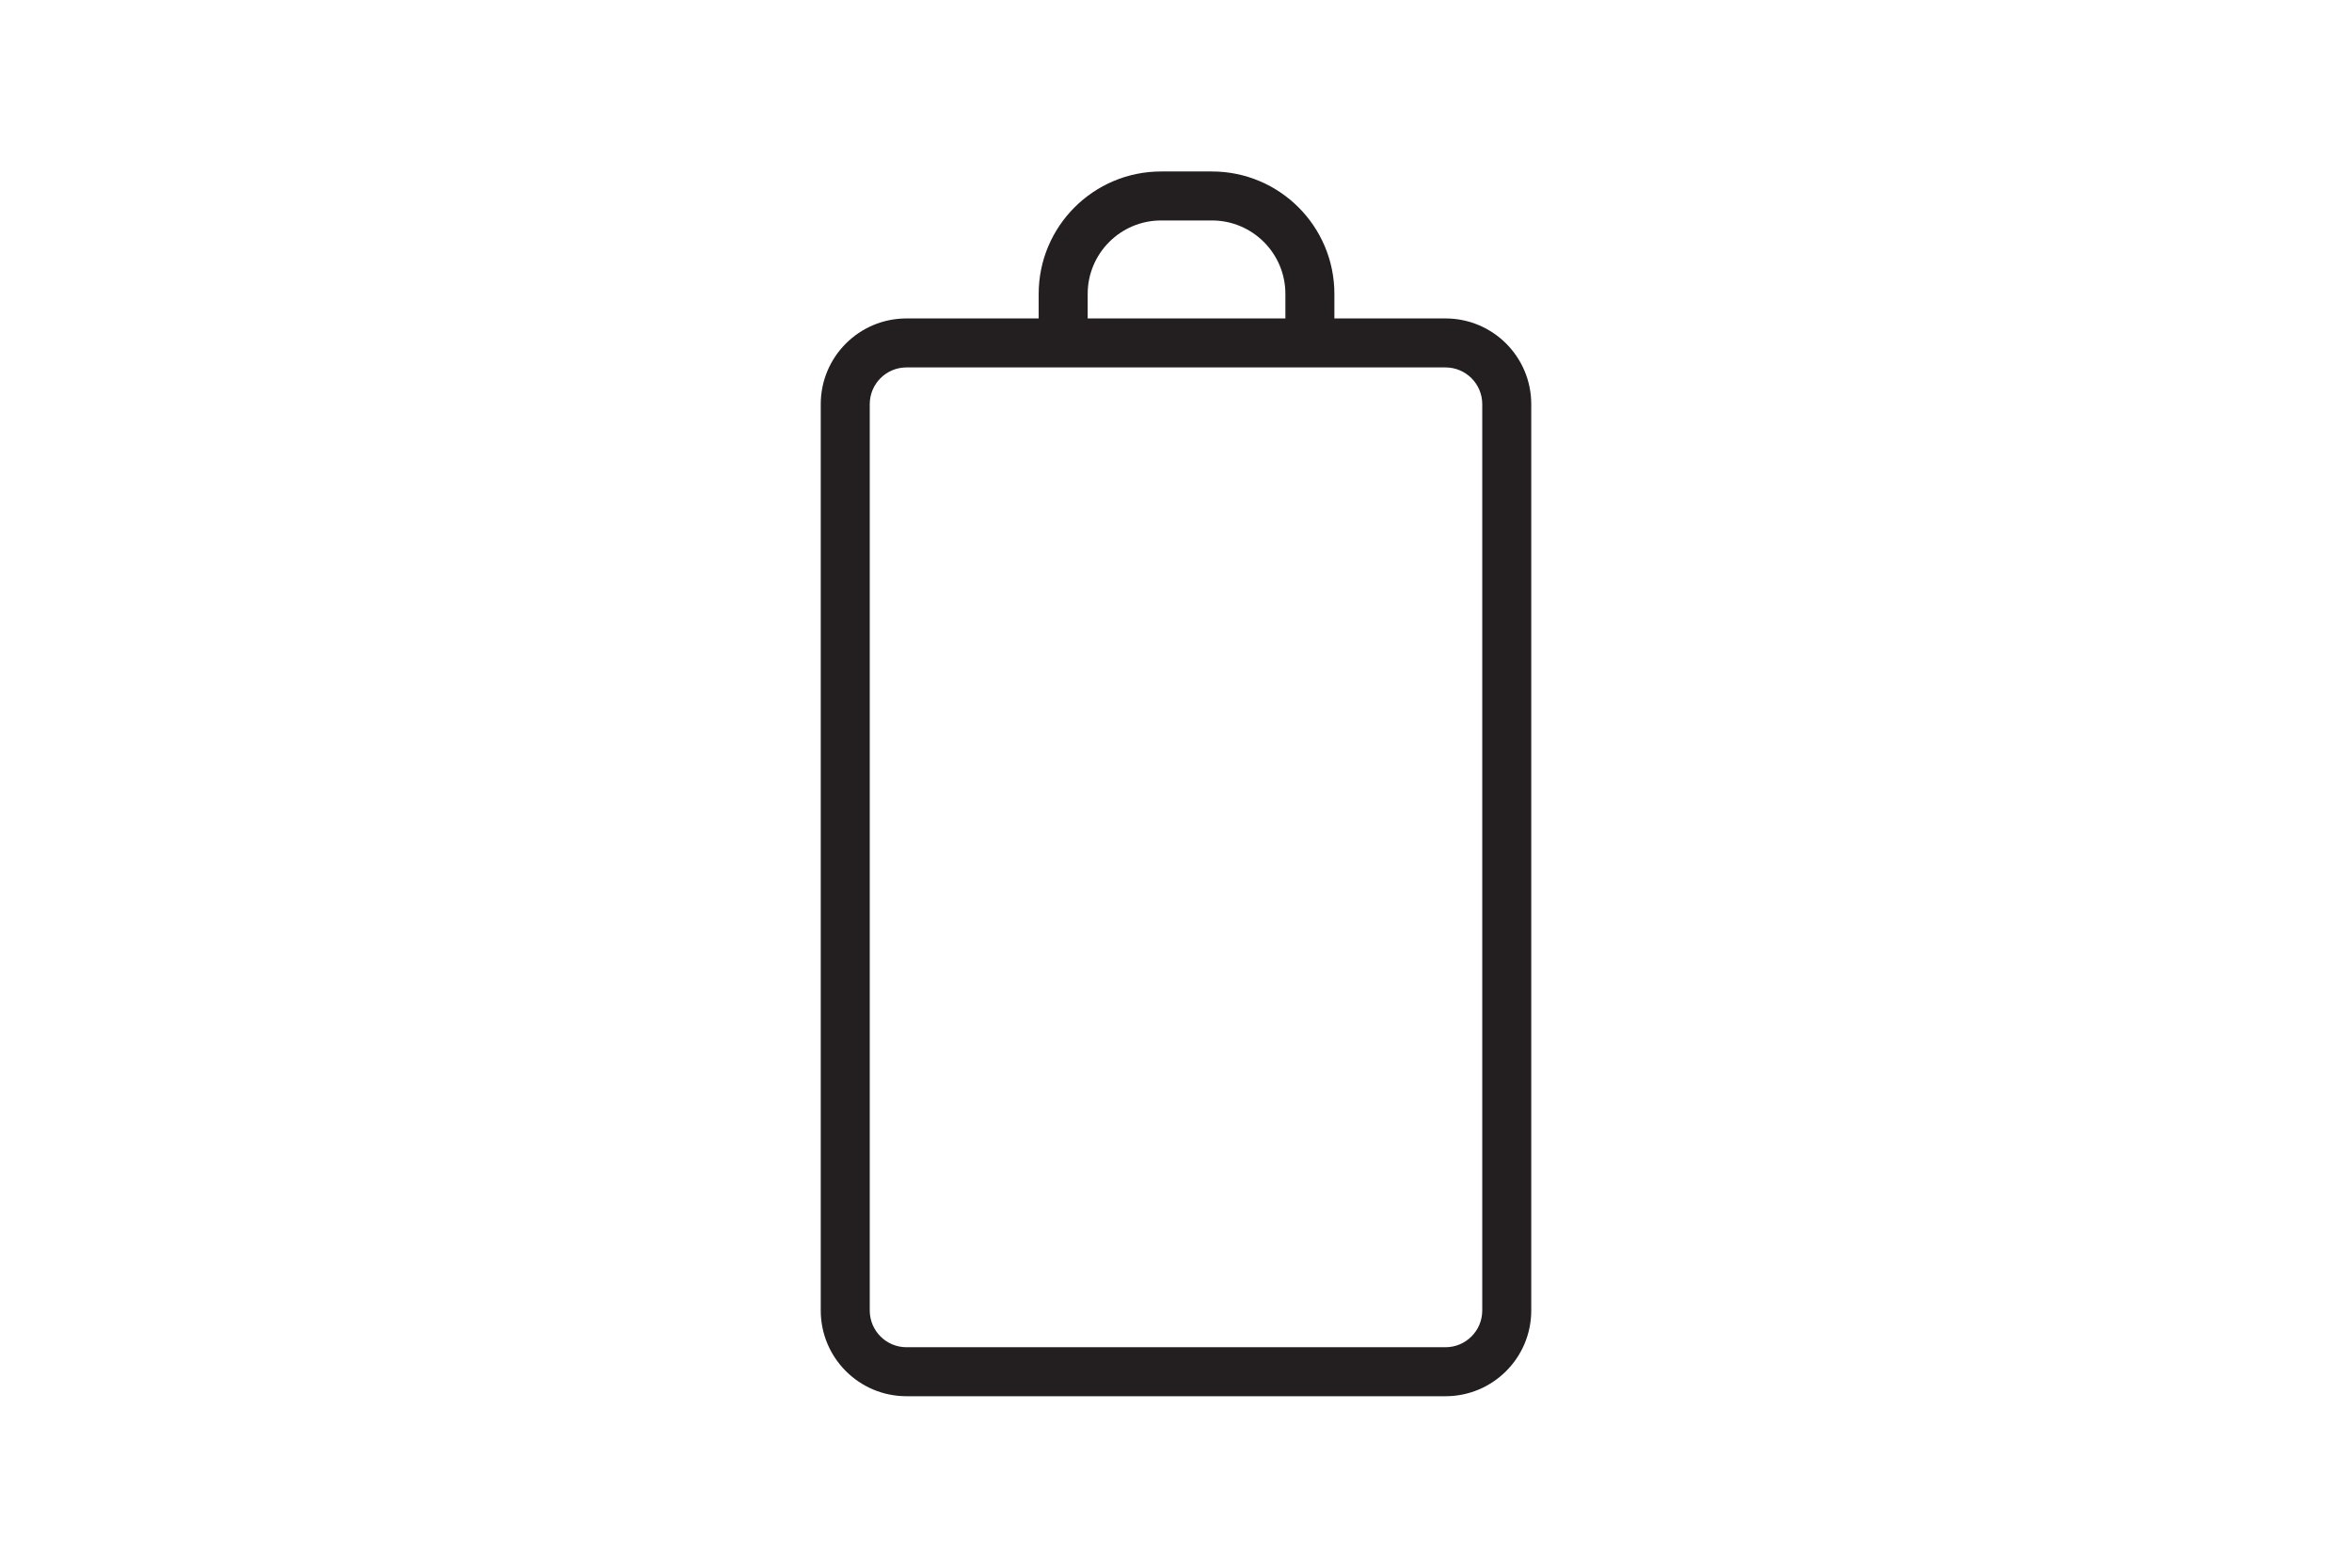
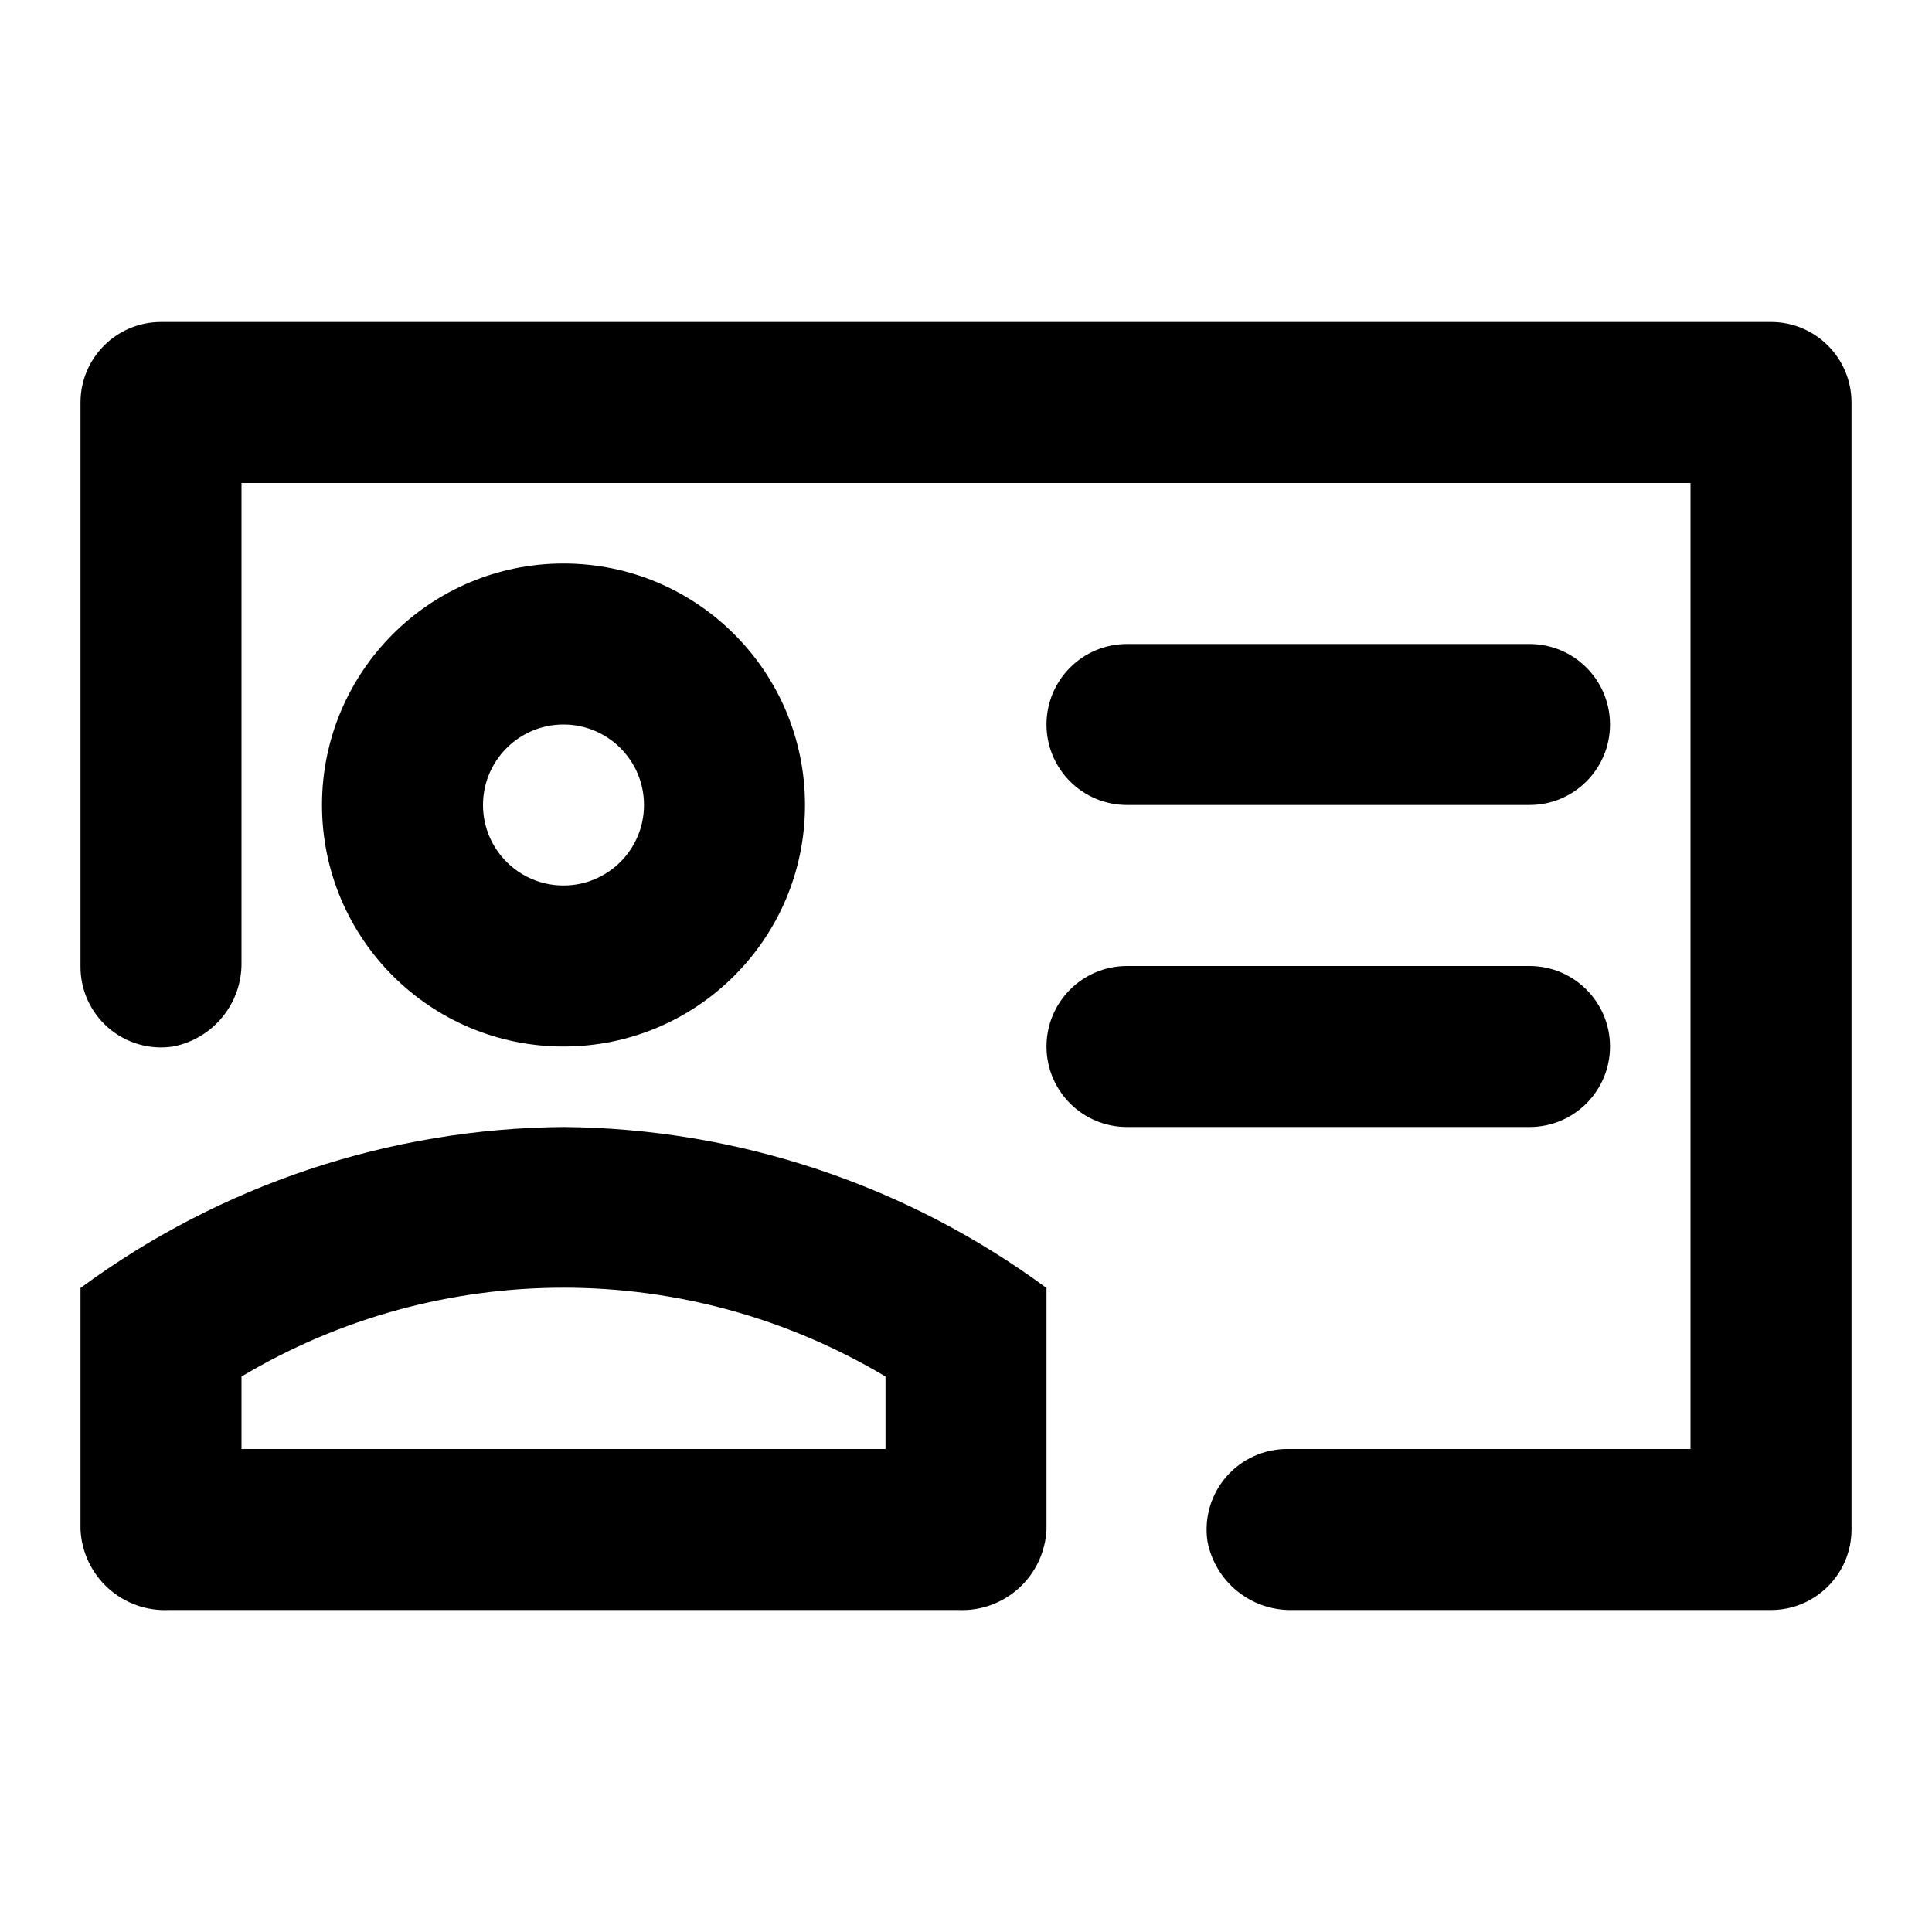
- <svg xmlns="http://www.w3.org/2000/svg" width="1200px" height="800px" viewBox="0 0 128 128" data-name="Layer 1" id="Layer_1">
-   <defs>
-     <style>.cls-1{fill:#231f20;}</style>
-   </defs>
-   <path class="cls-1" d="M86,26H76.93V24a10,10,0,0,0-10-10H62.79a10,10,0,0,0-10,10v2H42a7,7,0,0,0-7,7v74a7,7,0,0,0,7,7H86a7,7,0,0,0,7-7V33A7,7,0,0,0,86,26ZM56.79,24a6,6,0,0,1,6-6h4.14a6,6,0,0,1,6,6v2H56.79ZM89,107a3,3,0,0,1-3,3H42a3,3,0,0,1-3-3V33a3,3,0,0,1,3-3H86a3,3,0,0,1,3,3Z" />
+ <svg xmlns="http://www.w3.org/2000/svg" viewBox="0 0 48 48" fill="#000000">
+   <g id="SVGRepo_bgCarrier" stroke-width="0" />
+   <g id="SVGRepo_tracerCarrier" stroke-linecap="round" stroke-linejoin="round" />
+   <g id="SVGRepo_iconCarrier">
+     <g id="Layer_2" data-name="Layer 2">
+       <g id="invisible_box" data-name="invisible box">
+         <rect width="48" height="48" fill="none" />
+       </g>
+       <g id="icons_Q2" data-name="icons Q2">
+         <g>
+           <path d="M44,8H4a2,2,0,0,0-2,2V24a2,2,0,0,0,2.3,2A2.1,2.1,0,0,0,6,23.9V12H42V36H32a2,2,0,0,0-2,2.3A2.1,2.1,0,0,0,32.1,40H44a2,2,0,0,0,2-2V10A2,2,0,0,0,44,8Z" />
+           <path d="M2,32v6a2.1,2.1,0,0,0,2.2,2H23.8A2.1,2.1,0,0,0,26,38V32a20.5,20.5,0,0,0-12-4A20.5,20.5,0,0,0,2,32Zm20,4H6V34.2a15.6,15.6,0,0,1,16,0Z" />
+           <path d="M28,20H38a2,2,0,0,0,0-4H28a2,2,0,0,0,0,4Z" />
+           <path d="M40,26a2,2,0,0,0-2-2H28a2,2,0,0,0,0,4H38A2,2,0,0,0,40,26Z" />
+           <path d="M20,20a6,6,0,1,0-6,6A6,6,0,0,0,20,20Zm-8,0a2,2,0,1,1,2,2A2,2,0,0,1,12,20Z" />
+         </g>
+       </g>
+     </g>
+   </g>
</svg>
